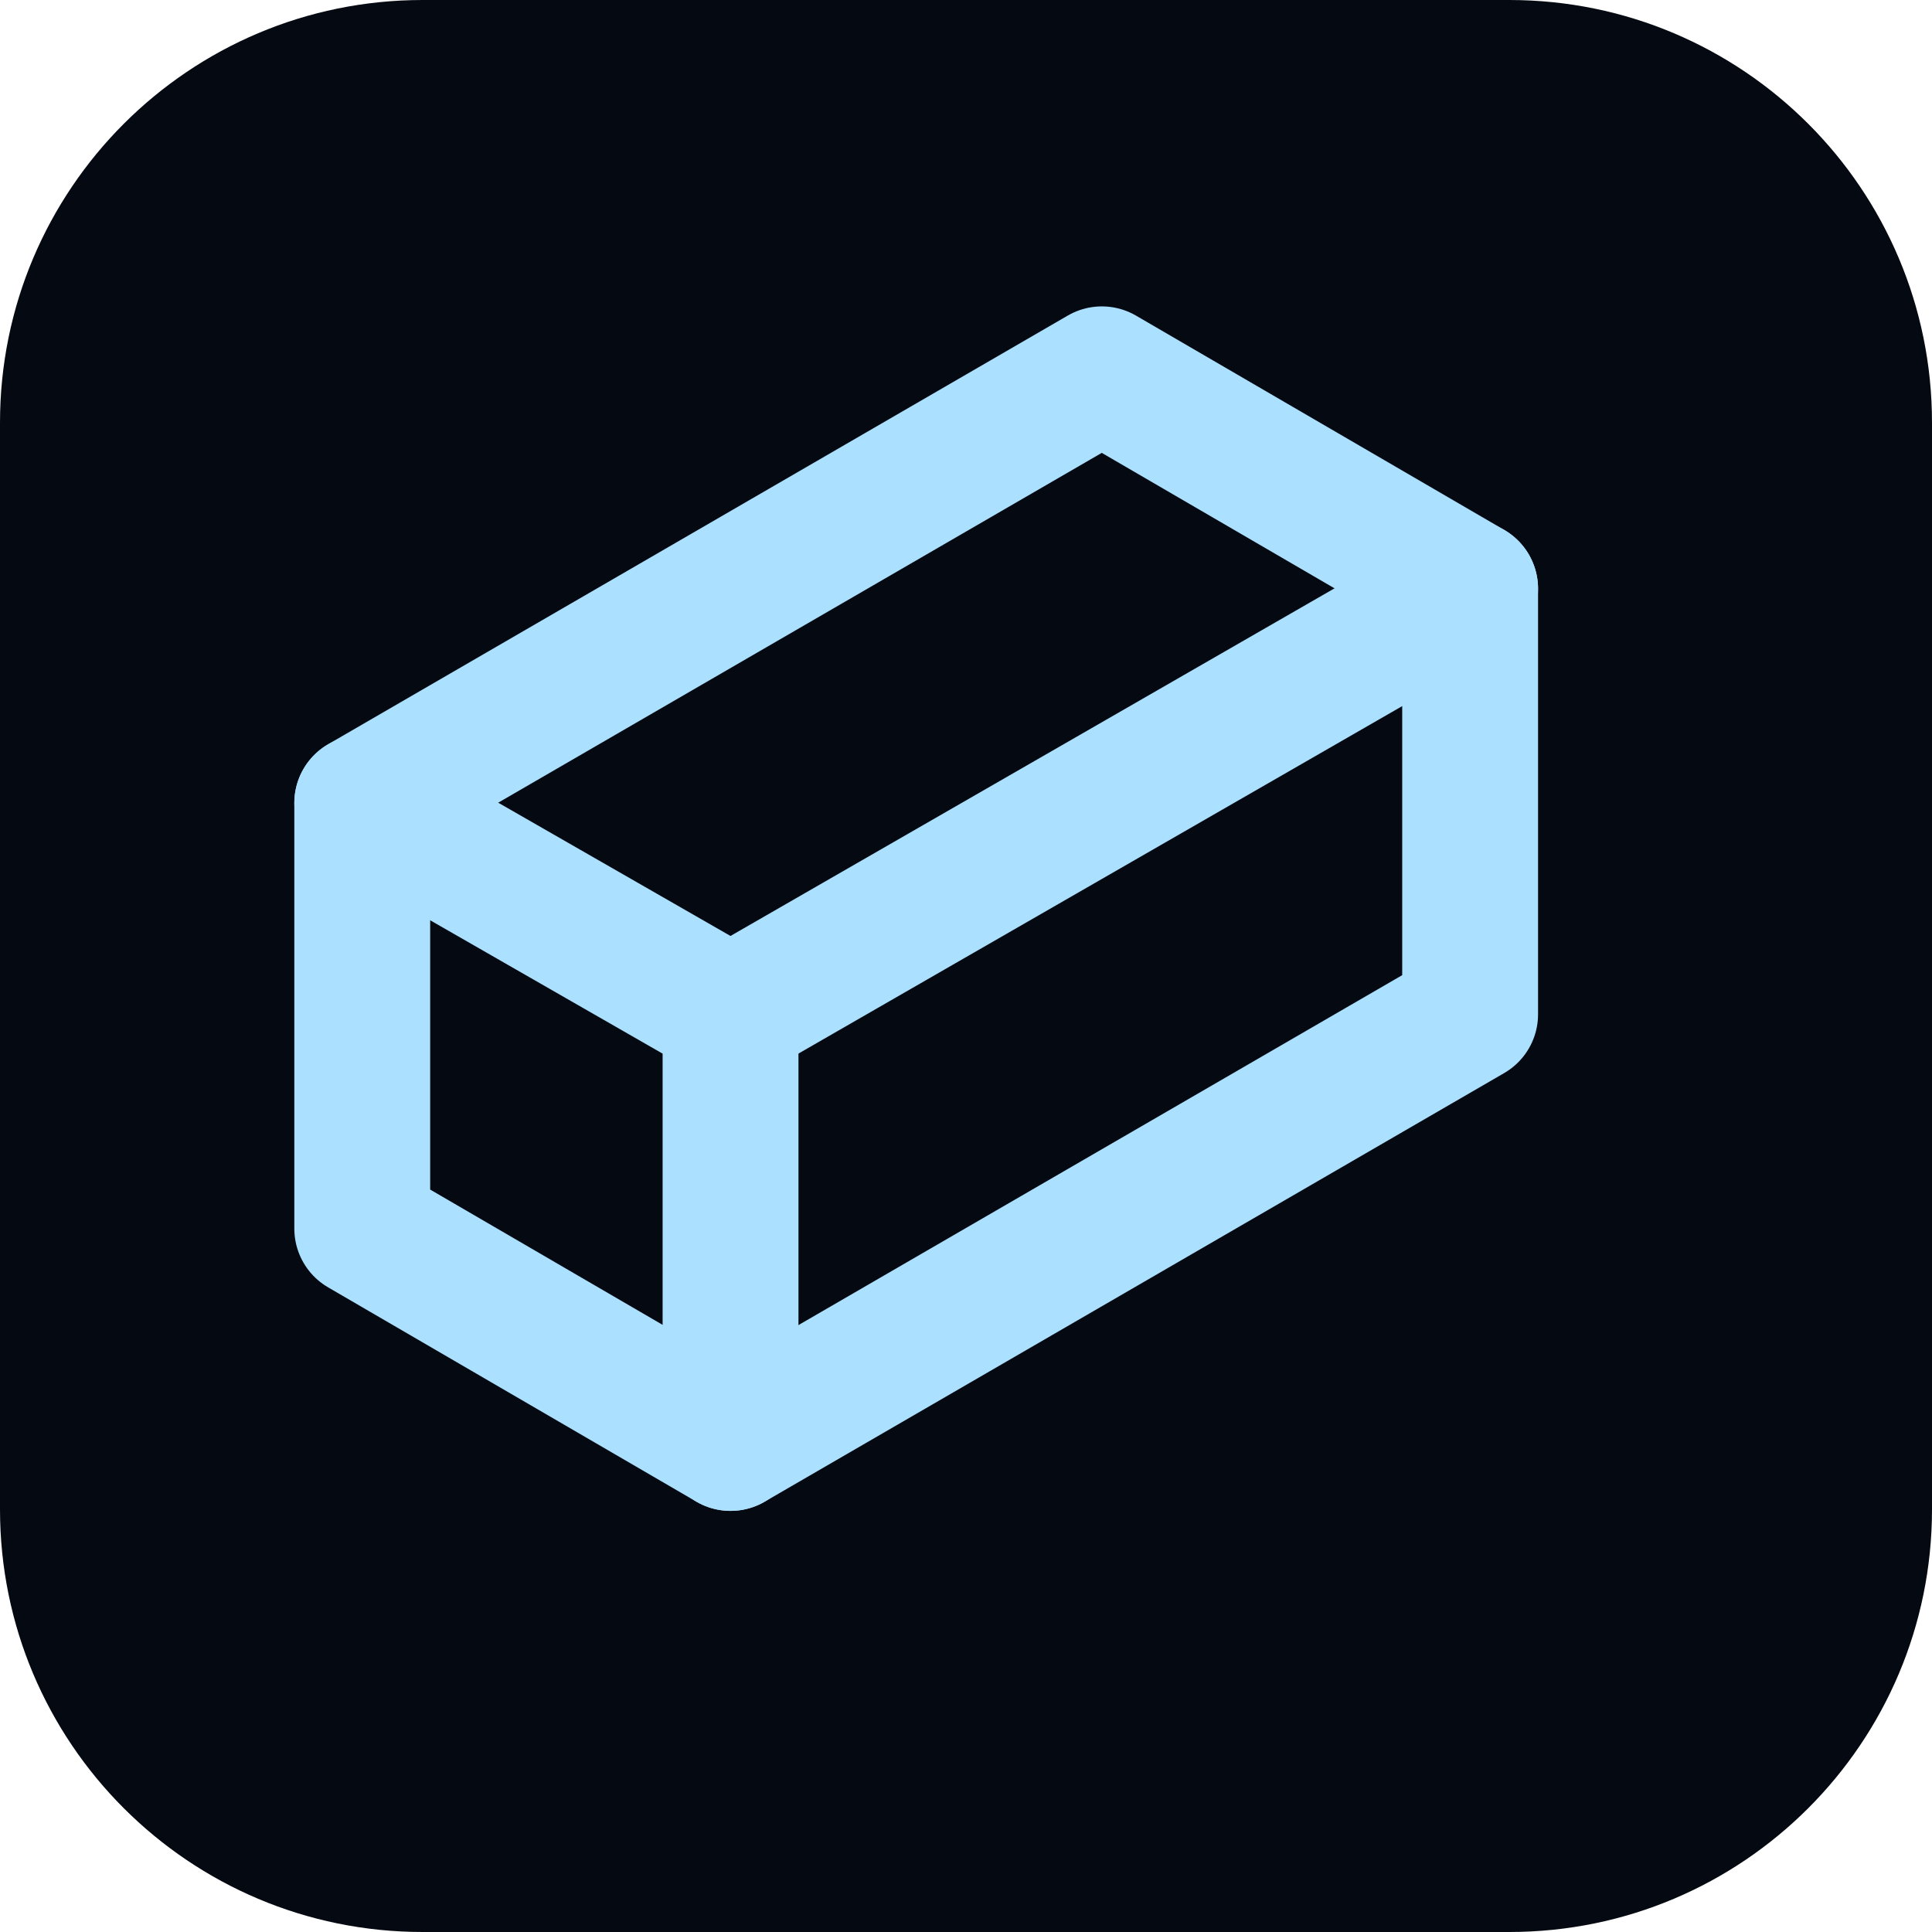
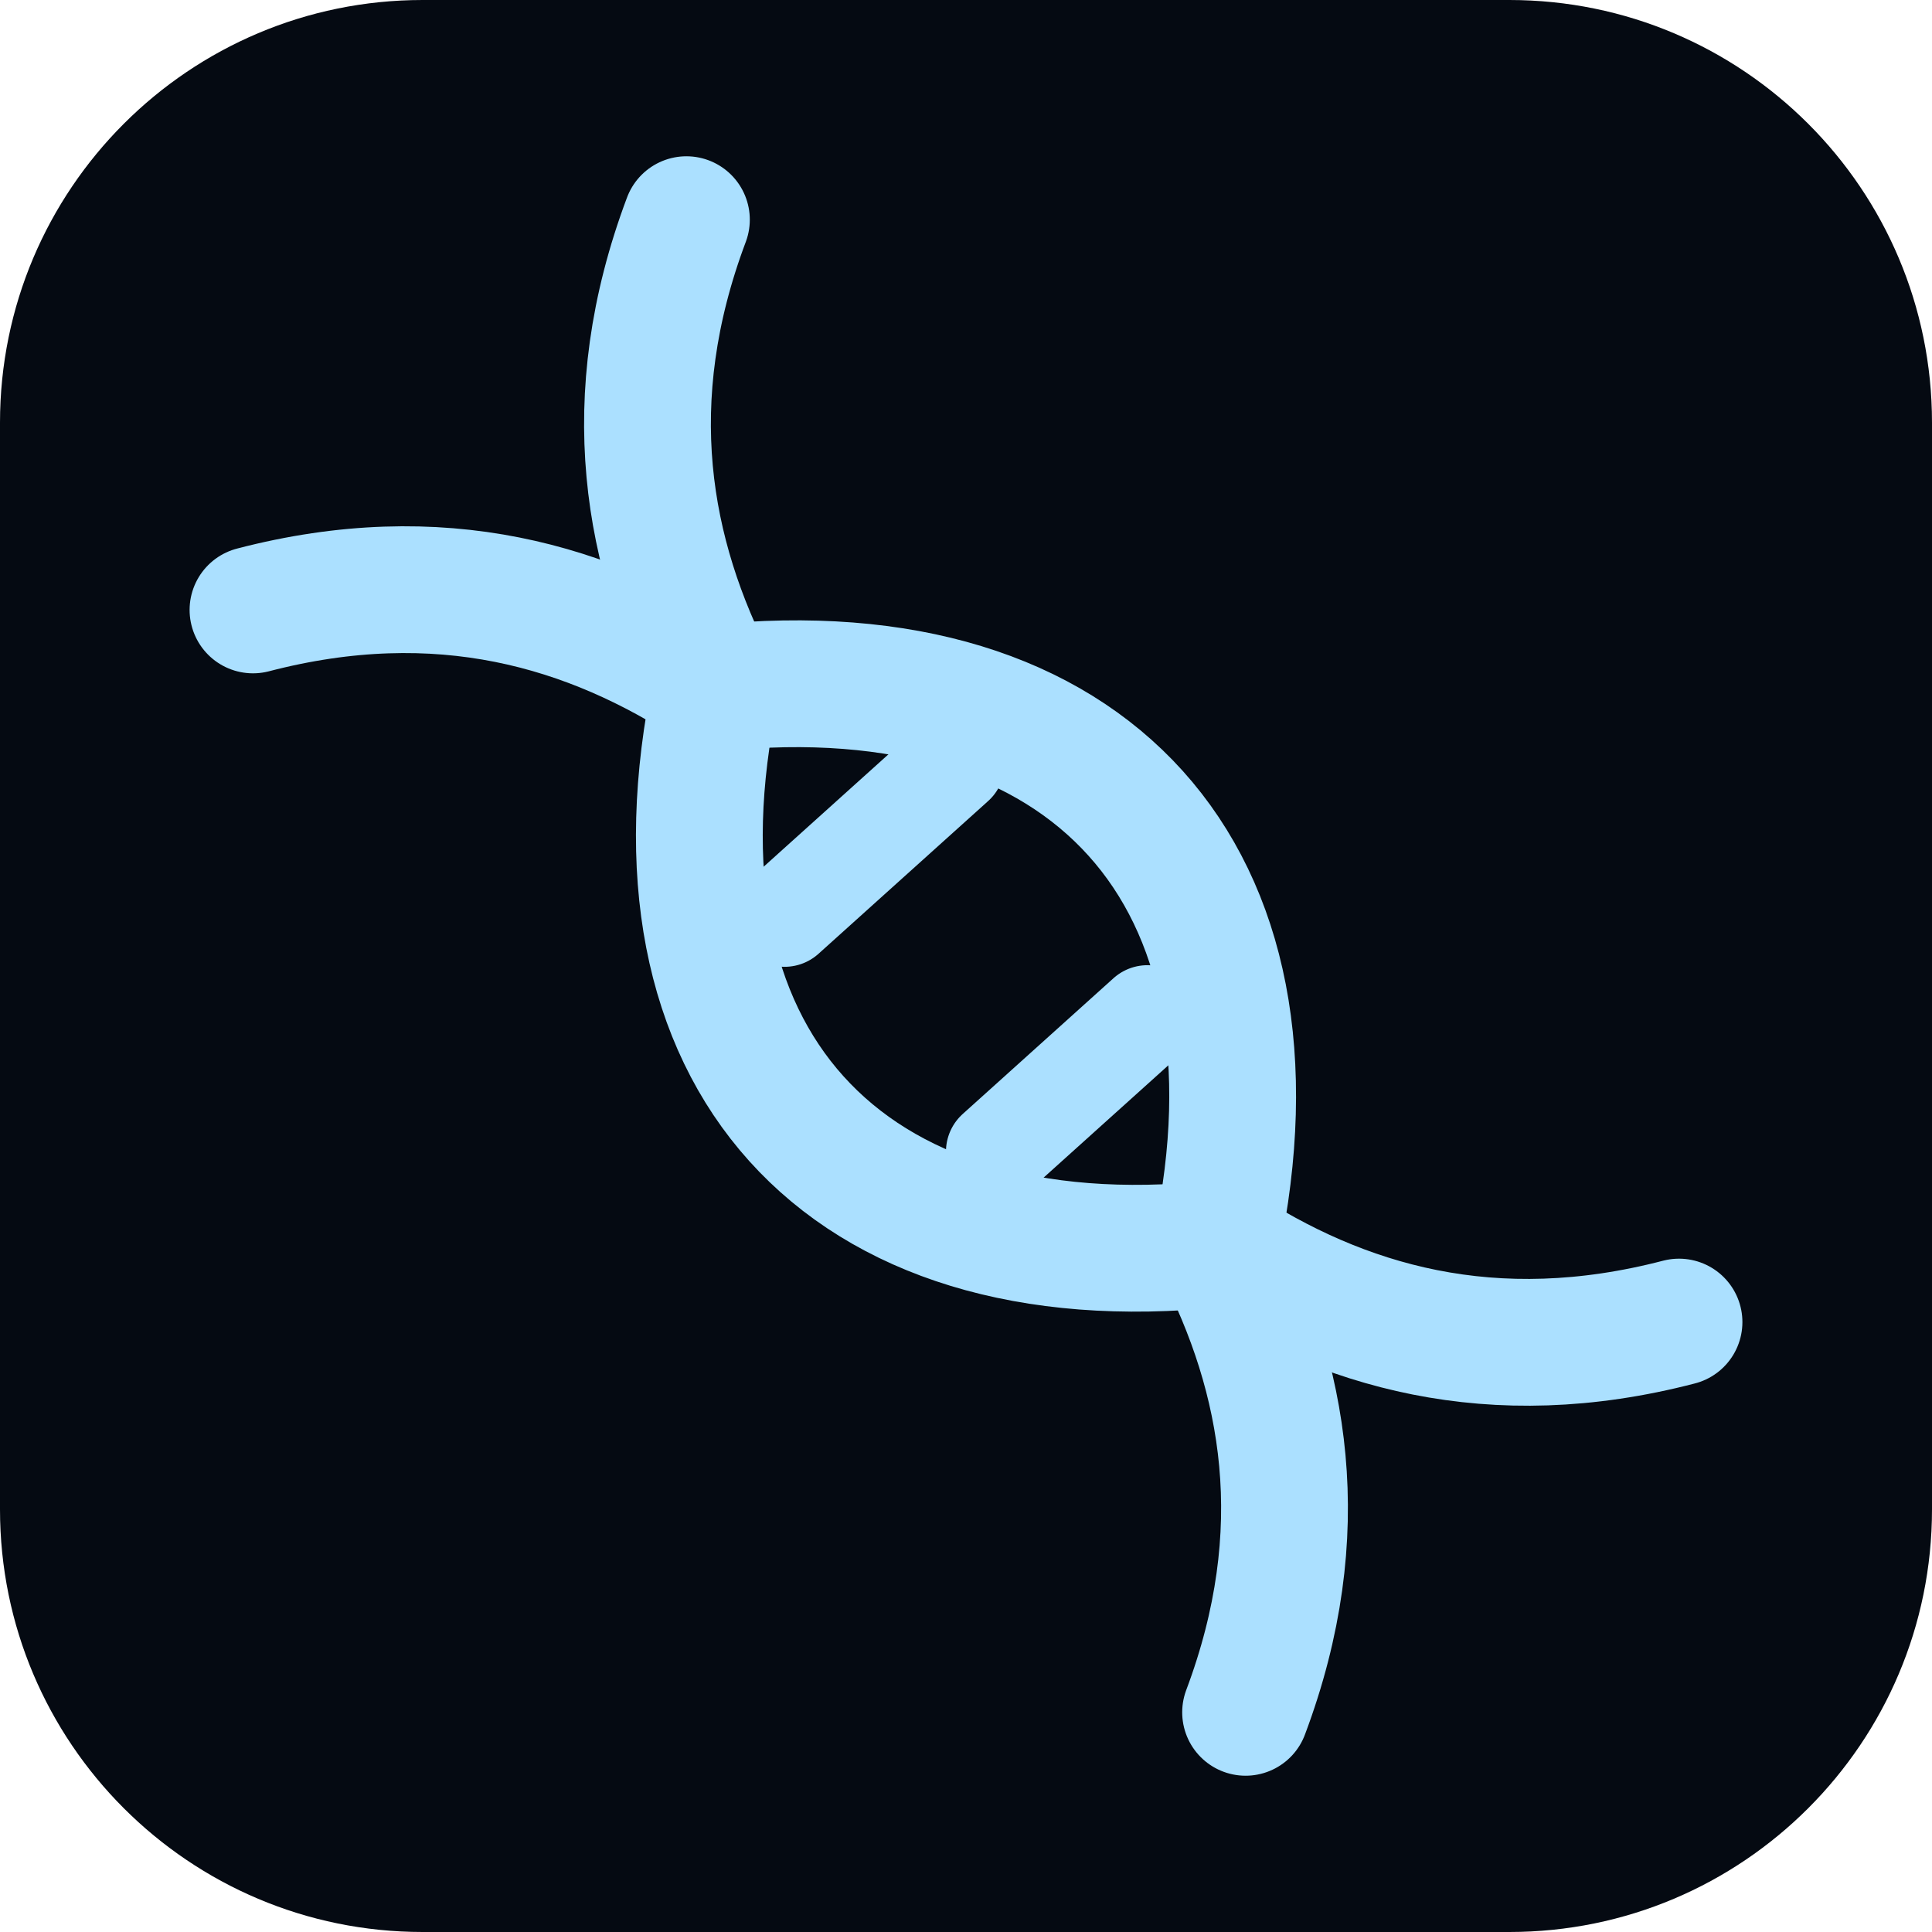
<svg xmlns="http://www.w3.org/2000/svg" viewBox="0 0 64 64">
  <rect width="64" height="64" rx="14" fill="#050A12" />
-   <g stroke="#ABE0FF" stroke-width="4.5" stroke-linejoin="round" stroke-linecap="round" fill="none">
-     <path d="M12 26.6 L36.5 12.4 L48.7 19.5 L48.7 33.6 L24.2 47.8 L12 40.7 Z" />
-     <path d="M12 26.6 L24.2 33.6 L24.2 47.8" />
-     <path d="M24.2 33.6 L48.7 19.5" />
+   <g transform="translate(32 32) rotate(-42) scale(0.21) translate(-100 -113)">
+     <g stroke="#ABE0FF" stroke-width="20" stroke-linecap="round" stroke-linejoin="round" fill="none">
+       <path d="M146 -4 C119 10 106 31 100 54 C52 89 52 137 100 172 C106 195 119 216 146 230" />
+       <path d="M54 -4 C81 10 94 31 100 54 C148 89 148 137 100 172 C94 195 81 216 54 230" />
+     </g>
+     <g stroke="#ABE0FF" stroke-width="16" stroke-linecap="round" fill="none">
+       <path d="M84 88 L120 88" />
+       <path d="M84 138 L116 138" />
+     </g>
  </g>
</svg>
